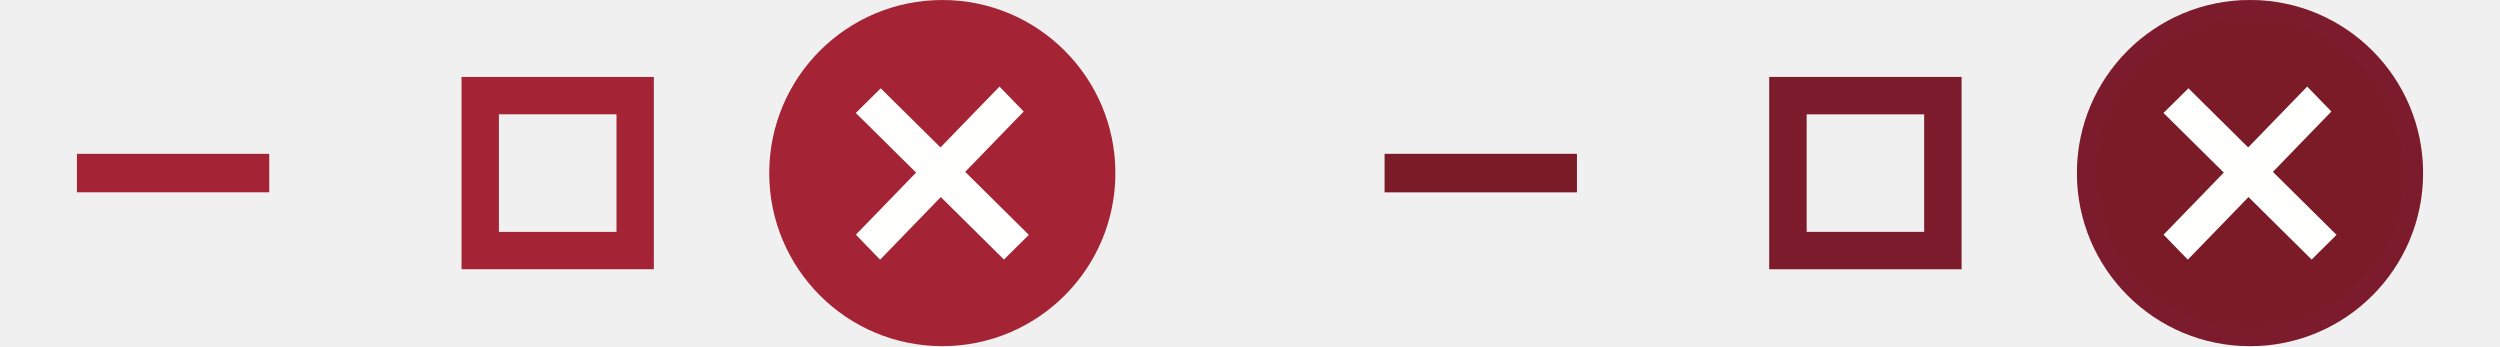
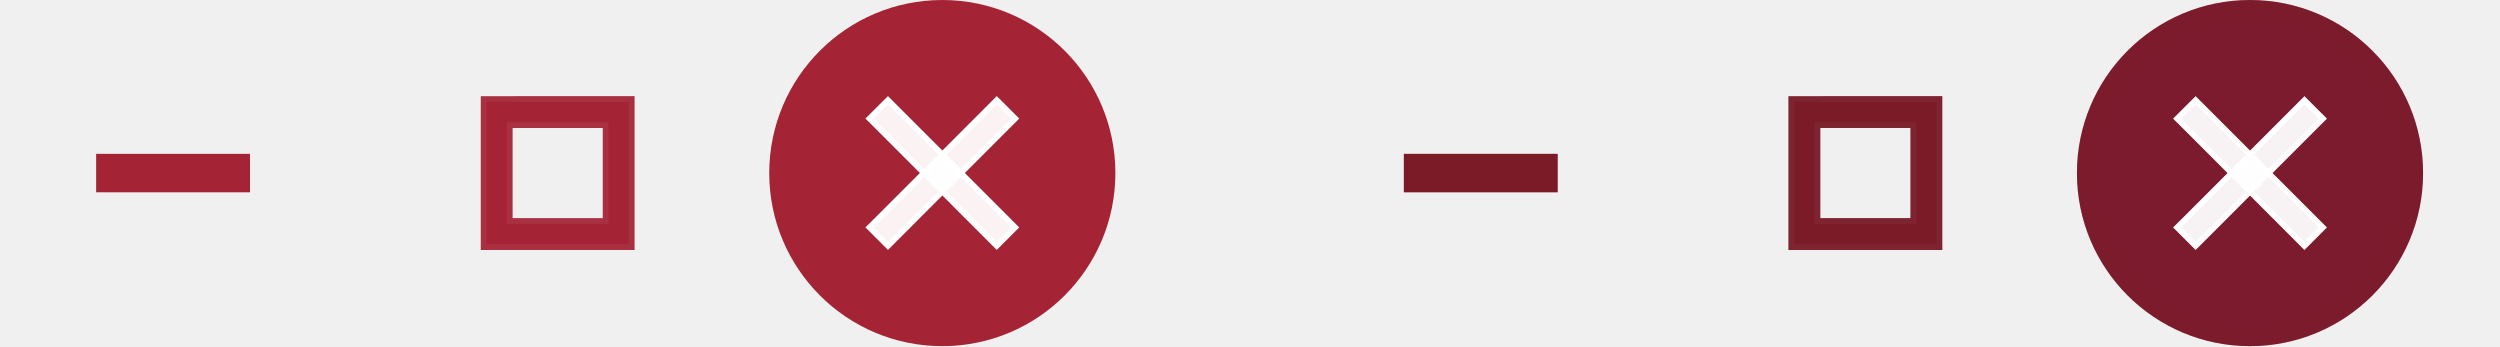
<svg xmlns="http://www.w3.org/2000/svg" xmlns:ns1="http://www.openswatchbook.org/uri/2009/osb" xmlns:xlink="http://www.w3.org/1999/xlink" width="130" height="18" viewBox="0 0 130 18" version="1.1" id="svg435">
  <defs id="defs846">
    <linearGradient id="linearGradient5978" ns1:paint="solid">
      <stop style="stop-color:#000000;stop-opacity:1;" offset="0" id="stop5976" />
    </linearGradient>
    <linearGradient id="linearGradient5860" ns1:paint="solid">
      <stop style="stop-color:#858585;stop-opacity:1;" offset="0" id="stop5858" />
    </linearGradient>
    <linearGradient id="linearGradient5851" ns1:paint="solid">
      <stop style="stop-color:#858585;stop-opacity:1;" offset="0" id="stop5849" />
    </linearGradient>
    <linearGradient id="linearGradient5845" ns1:paint="solid">
      <stop style="stop-color:#858585;stop-opacity:1;" offset="0" id="stop5843" />
    </linearGradient>
    <linearGradient id="linearGradient7306" ns1:paint="solid">
      <stop style="stop-color:#A42435;stop-opacity:1;" offset="0" id="stop7304" />
    </linearGradient>
    <linearGradient id="linearGradient7298" ns1:paint="solid">
      <stop style="stop-color:#A42435;stop-opacity:1;" offset="0" id="stop7296" />
    </linearGradient>
    <linearGradient id="linearGradient7292" ns1:paint="solid">
      <stop style="stop-color:#A42435;stop-opacity:1;" offset="0" id="stop7290" />
    </linearGradient>
    <linearGradient id="linearGradient7286" ns1:paint="solid">
      <stop style="stop-color:#A42435;stop-opacity:1;" offset="0" id="stop7284" />
    </linearGradient>
    <linearGradient id="linearGradient7280" ns1:paint="solid">
      <stop style="stop-color:#656565;stop-opacity:1;" offset="0" id="stop7278" />
    </linearGradient>
    <linearGradient id="linearGradient7272" ns1:paint="solid">
      <stop style="stop-color:#656565;stop-opacity:1;" offset="0" id="stop7270" />
    </linearGradient>
    <linearGradient id="linearGradient7266" ns1:paint="solid">
      <stop style="stop-color:#656565;stop-opacity:1;" offset="0" id="stop7264" />
    </linearGradient>
    <linearGradient id="linearGradient7258" ns1:paint="solid">
      <stop style="stop-color:#656565;stop-opacity:1;" offset="0" id="stop7256" />
    </linearGradient>
    <linearGradient id="linearGradient7232" ns1:paint="solid">
      <stop style="stop-color:#656565;stop-opacity:1;" offset="0" id="stop7230" />
    </linearGradient>
    <linearGradient id="linearGradient7218" ns1:paint="solid">
      <stop style="stop-color:#000000;stop-opacity:1;" offset="0" id="stop7216" />
    </linearGradient>
    <linearGradient id="linearGradient5679" ns1:paint="solid">
      <stop style="stop-color:#000000;stop-opacity:1;" offset="0" id="stop5677" />
    </linearGradient>
    <linearGradient id="linearGradient5673" ns1:paint="solid">
      <stop style="stop-color:#1d1d1d;stop-opacity:1;" offset="0" id="stop5671" />
    </linearGradient>
    <linearGradient id="linearGradient5480" ns1:paint="solid">
      <stop style="stop-color:#ffffff;stop-opacity:0;" offset="0" id="stop6048-6" />
    </linearGradient>
    <linearGradient id="linearGradient5484" ns1:paint="solid">
      <stop style="stop-color:#656565;stop-opacity:1;" offset="0" id="stop7288-5" />
    </linearGradient>
    <linearGradient id="linearGradient5808" ns1:paint="solid">
      <stop style="stop-color:#ffffff;stop-opacity:1;" offset="0" id="stop7036-0" />
    </linearGradient>
    <linearGradient id="linearGradient6830" ns1:paint="solid">
      <stop style="stop-color:#A42435;stop-opacity:1;" offset="0" id="stop5679-0" />
    </linearGradient>
    <linearGradient id="linearGradient7205">
      <stop stop-color="#F5F5F5" id="stop89-6" />
    </linearGradient>
    <linearGradient id="linearGradient5315">
      <stop style="stop-color:#f4f4f4;stop-opacity:1" offset="0" id="stop5317" />
      <stop id="stop5323" offset="0.2" style="stop-color:#f4f4f4;stop-opacity:1" />
      <stop id="stop5319" offset="0.9" style="stop-color:#e8e8e7;stop-opacity:1" />
      <stop style="stop-color:#e8e8e7;stop-opacity:1" offset="1" id="stop5321" />
    </linearGradient>
    <linearGradient id="linearGradient5844">
      <stop id="stop5846" offset="0" style="stop-color:#fefefe;stop-opacity:1" />
      <stop style="stop-color:#fefefe;stop-opacity:1" offset="0.2" id="stop5848" />
      <stop style="stop-color:#f2f2f1;stop-opacity:1" offset="0.9" id="stop5850" />
      <stop id="stop5852" offset="1" style="stop-color:#f2f2f1;stop-opacity:1" />
    </linearGradient>
    <linearGradient xlink:href="#linearGradient5315" id="linearGradient6964" gradientUnits="userSpaceOnUse" gradientTransform="matrix(1.538933,0,0,0.5170822,-60.21643,-34.03134)" x1="63.569" y1="127.161" x2="63.569" y2="152.662" />
    <linearGradient id="primary_color-3-6" ns1:paint="solid">
      <stop style="stop-color:#A42435;stop-opacity:1;" offset="0" id="stop5679-7" />
    </linearGradient>
    <linearGradient id="linearGradient6179">
      <stop stop-color="#000000" stop-opacity="0.8" id="stop80-9" />
    </linearGradient>
    <linearGradient id="linearGradient6182">
      <stop stop-color="#1E1E1E" id="stop92-8" />
    </linearGradient>
    <linearGradient id="linearGradient6185">
      <stop stop-color="#FFFFFF" id="stop83-7" />
    </linearGradient>
    <linearGradient xlink:href="#linearGradient6110" id="linearGradient6230" gradientUnits="userSpaceOnUse" x1="16" y1="292" x2="40" y2="292" />
    <linearGradient xlink:href="#linearGradient6110" id="linearGradient6232" gradientUnits="userSpaceOnUse" x1="16" y1="292" x2="40" y2="292" />
  </defs>
  <rect width="200" height="300" id="background-light" style="fill:url(#linearGradient4914);stroke-width:0.866" x="-3.3" y="-4.341" />
-   <g transform="matrix(0.9263244,0,0,0.9263245,314.0224,-786.278)" id="titlebutton-close-hover" style="stroke-width:1.08">
-     <circle style="opacity:1;fill:#A42435;fill-opacity:1;stroke:#A42435;stroke-width:2.159;stroke-linecap:butt;stroke-linejoin:round;stroke-miterlimit:4;stroke-dasharray:none;stroke-dashoffset:0;stroke-opacity:1;paint-order:stroke fill markers" id="path6576" cx="-286.101" cy="858.531" r="8.636" />
-     <g id="g6574" transform="matrix(1.343273,0,0,1.341974,97.71841,-293.1005)" style="stroke-width:0.804">
-       <g id="g6313" transform="matrix(1.131691,0,0,1.119689,38.08226,-103.1246)" style="stroke-width:0.714">
-         <path id="path4535-5" d="m -284.024,855.453 -0.373,0.389 -4.408,4.6 -0.374,0.389 0.747,0.779 0.373,-0.389 4.408,-4.602 0.373,-0.389 z" style="color:#000000;font-style:normal;font-variant:normal;font-weight:normal;font-stretch:normal;line-height:normal;font-family:sans-serif;-inkscape-font-specification:sans-serif;text-indent:0;text-align:start;text-decoration:none;text-decoration-line:none;letter-spacing:normal;word-spacing:normal;text-transform:none;writing-mode:lr-tb;direction:ltr;baseline-shift:baseline;text-anchor:start;clip-rule:nonzero;display:inline;overflow:visible;visibility:visible;isolation:auto;mix-blend-mode:normal;color-interpolation:sRGB;color-interpolation-filters:linearRGB;fill:#fffffe;fill-opacity:1;stroke:#fffffe;stroke-width:0.214;stroke-miterlimit:4;stroke-dasharray:none;stroke-opacity:1;marker:none;color-rendering:auto;image-rendering:auto;shape-rendering:auto;text-rendering:auto;enable-background:accumulate" />
-         <path id="path4537-0" d="m -288.408,855.514 -0.771,0.77 0.386,0.385 4.549,4.555 0.384,0.385 0.769,-0.771 -0.384,-0.385 -4.549,-4.553 z" style="color:#000000;font-style:normal;font-variant:normal;font-weight:normal;font-stretch:normal;line-height:normal;font-family:sans-serif;-inkscape-font-specification:sans-serif;text-indent:0;text-align:start;text-decoration:none;text-decoration-line:none;letter-spacing:normal;word-spacing:normal;text-transform:none;writing-mode:lr-tb;direction:ltr;baseline-shift:baseline;text-anchor:start;clip-rule:nonzero;display:inline;overflow:visible;visibility:visible;isolation:auto;mix-blend-mode:normal;color-interpolation:sRGB;color-interpolation-filters:linearRGB;fill:#fffffe;fill-opacity:1;stroke:#fffffe;stroke-width:0.214;stroke-miterlimit:4;stroke-dasharray:none;stroke-opacity:1;marker:none;color-rendering:auto;image-rendering:auto;shape-rendering:auto;text-rendering:auto;enable-background:accumulate" />
+   <g style="fill:#A42435;fill-opacity:1;stroke:#A42435;stroke-width:1.08;stroke-opacity:1" id="titlebutton-close-hover" transform="matrix(0.9263244,0,0,0.9263245,314.0224,-786.278)">
+     <circle r="8.636" cy="858.531" cx="-286.101" id="path6576-6" style="opacity:1;fill:#A42435;fill-opacity:1;stroke:#A42435;stroke-width:2.159;stroke-linecap:butt;stroke-linejoin:round;stroke-miterlimit:4;stroke-dasharray:none;stroke-dashoffset:0;stroke-opacity:1;paint-order:stroke fill markers" />
+     <g style="fill:#ffffff;fill-opacity:0.941;stroke:#ffffff;stroke-width:0.91;stroke-opacity:1" transform="matrix(1.186607,0,0,1.185381,52.95355,-158.7188)" id="g6574-6">
+       <g style="fill:#ffffff;fill-opacity:0.941;stroke:#ffffff;stroke-width:0.809;stroke-opacity:1" transform="matrix(1.131691,0,0,1.119213,38.08226,-102.7146)" id="g6313-0">
+         <path style="color:#000000;font-style:normal;font-variant:normal;font-weight:normal;font-stretch:normal;line-height:normal;font-family:sans-serif;-inkscape-font-specification:sans-serif;text-indent:0;text-align:start;text-decoration:none;text-decoration-line:none;letter-spacing:normal;word-spacing:normal;text-transform:none;writing-mode:lr-tb;direction:ltr;baseline-shift:baseline;text-anchor:start;clip-rule:nonzero;display:inline;overflow:visible;visibility:visible;isolation:auto;mix-blend-mode:normal;color-interpolation:sRGB;color-interpolation-filters:linearRGB;fill:#ffffff;fill-opacity:0.941;stroke:#ffffff;stroke-width:0.243;stroke-miterlimit:4;stroke-dasharray:none;stroke-opacity:1;marker:none;color-rendering:auto;image-rendering:auto;shape-rendering:auto;text-rendering:auto;enable-background:accumulate" d="m -283.858,855.444 -0.384,0.389 -4.55,4.606 -0.386,0.389 0.771,0.78 0.384,-0.389 4.55,-4.608 0.384,-0.389 z" id="path4535-5-6" />
+         <path style="color:#000000;font-style:normal;font-variant:normal;font-weight:normal;font-stretch:normal;line-height:normal;font-family:sans-serif;-inkscape-font-specification:sans-serif;text-indent:0;text-align:start;text-decoration:none;text-decoration-line:none;letter-spacing:normal;word-spacing:normal;text-transform:none;writing-mode:lr-tb;direction:ltr;baseline-shift:baseline;text-anchor:start;clip-rule:nonzero;display:inline;overflow:visible;visibility:visible;isolation:auto;mix-blend-mode:normal;color-interpolation:sRGB;color-interpolation-filters:linearRGB;fill:#ffffff;fill-opacity:0.941;stroke:#ffffff;stroke-width:0.243;stroke-miterlimit:4;stroke-dasharray:none;stroke-opacity:1;marker:none;color-rendering:auto;image-rendering:auto;shape-rendering:auto;text-rendering:auto;enable-background:accumulate" d="m -288.408,855.444 -0.771,0.778 0.386,0.389 4.55,4.608 0.384,0.389 0.769,-0.78 -0.384,-0.389 -4.55,-4.606 z" id="path4537-0-2" />
      </g>
    </g>
  </g>
-   <g transform="matrix(1.157895,0,0,1.157895,-180.8797,-718.5921)" id="titlebutton-minimize-hover" style="stroke-width:0.864">
-     <g transform="matrix(0.8181818,0,0,0.8181818,156.2143,-241.2394)" id="g4828-9" style="display:inline;stroke-width:1.056">
-       <rect style="color:#000000;display:inline;overflow:visible;visibility:visible;fill:none;stroke:none;stroke-width:1.056;marker:none;enable-background:accumulate" id="rect4839-6" width="19" height="19" x="-7.3563765e-06" y="1053.362" />
+   <g style="stroke-width:0.864" id="titlebutton-minimize-hover" transform="matrix(1.157895,0,0,1.157895,-180.8797,-718.5921)">
+     <g style="display:inline;stroke-width:1.056" id="g4828-9-1" transform="matrix(0.8181818,0,0,0.8181818,156.2143,-241.2394)">
+       <rect y="1053.362" x="-7.3563765e-06" height="19" width="19" id="rect4839-6-8" style="color:#000000;display:inline;overflow:visible;visibility:visible;fill:none;stroke:none;stroke-width:1.056;marker:none;enable-background:accumulate" />
    </g>
-     <rect y="627.511" x="159.669" height="1.727" width="8.636" id="rect4834-3" style="color:#000000;display:inline;overflow:visible;visibility:visible;fill:#A42435;fill-opacity:1;stroke:none;stroke-width:0.864;marker:none;enable-background:accumulate" />
+     <rect style="color:#000000;display:inline;overflow:visible;visibility:visible;fill:#A42435;fill-opacity:1;stroke:none;stroke-width:0.864;marker:none;enable-background:accumulate" id="rect4834-3-7" width="6.909" height="1.727" x="160.532" y="627.511" />
  </g>
-   <g transform="matrix(1.157895,0,0,1.157895,236.1128,-668.9682)" id="titlebutton-maximize-hover" style="stroke-width:0.864">
-     <g id="g4793-1" transform="matrix(0.9090909,0,0,0.9090909,-186.6429,-381.584)" style="display:inline;stroke-width:0.95">
-       <rect y="1055.262" x="-7.3563765e-06" height="17.1" width="17.1" id="rect4803-1" style="color:#000000;display:inline;overflow:visible;visibility:visible;fill:none;stroke:none;stroke-width:0.95;marker:none;enable-background:accumulate" />
+   <g style="stroke-width:0.864" id="titlebutton-maximize-hover" transform="matrix(1.157895,0,0,1.157895,236.1128,-668.9682)">
+     <g style="display:inline;stroke-width:0.95" transform="matrix(0.9090909,0,0,0.9090909,-186.6429,-381.584)" id="g4793-1-9">
+       <rect style="color:#000000;display:inline;overflow:visible;visibility:visible;fill:none;stroke:none;stroke-width:0.95;marker:none;enable-background:accumulate" id="rect4803-1-2" width="17.1" height="17.1" x="-7.3563765e-06" y="1055.262" />
    </g>
-     <path id="rect4811-5" d="m -182.929,581.459 v 0.58 7.538 h 8.118 v -8.118 z m 1.16,1.16 h 5.799 v 5.799 h -5.799 z" style="color:#000000;font-style:normal;font-variant:normal;font-weight:normal;font-stretch:normal;line-height:normal;font-family:sans-serif;-inkscape-font-specification:sans-serif;text-indent:0;text-align:start;text-decoration:none;text-decoration-line:none;letter-spacing:normal;word-spacing:normal;text-transform:none;writing-mode:lr-tb;direction:ltr;baseline-shift:baseline;text-anchor:start;clip-rule:nonzero;display:inline;overflow:visible;visibility:visible;isolation:auto;mix-blend-mode:normal;color-interpolation:sRGB;color-interpolation-filters:linearRGB;fill:#A42435;fill-opacity:1;stroke:#A42435;stroke-width:0.518;stroke-miterlimit:4;stroke-dasharray:none;stroke-opacity:1;marker:none;color-rendering:auto;image-rendering:auto;shape-rendering:auto;text-rendering:auto;enable-background:accumulate" />
+     <path style="color:#000000;font-style:normal;font-variant:normal;font-weight:normal;font-stretch:normal;line-height:normal;font-family:sans-serif;-inkscape-font-specification:sans-serif;text-indent:0;text-align:start;text-decoration:none;text-decoration-line:none;letter-spacing:normal;word-spacing:normal;text-transform:none;writing-mode:lr-tb;direction:ltr;baseline-shift:baseline;text-anchor:start;clip-rule:nonzero;display:inline;overflow:visible;visibility:visible;isolation:auto;mix-blend-mode:normal;color-interpolation:sRGB;color-interpolation-filters:linearRGB;fill:#A42435;fill-opacity:1;stroke:#A42435;stroke-width:0.518;stroke-miterlimit:4;stroke-dasharray:none;stroke-opacity:0.941;marker:none;color-rendering:auto;image-rendering:auto;shape-rendering:auto;text-rendering:auto;enable-background:accumulate" d="m -182.066,582.323 v 0.456 5.934 h 6.391 v -6.391 z m 0.913,0.913 h 4.565 v 4.565 h -4.565 z" id="rect4811-5-0" />
  </g>
-   <g transform="matrix(0.9263244,0,0,0.9263245,382.0226,-786.278)" id="titlebutton-close-active" style="stroke-width:1.08">
-     <circle style="opacity:1;fill:#A42435;fill-opacity:1;stroke:#A42435;stroke-width:2.159;stroke-linecap:butt;stroke-linejoin:round;stroke-miterlimit:4;stroke-dasharray:none;stroke-dashoffset:0;stroke-opacity:1;paint-order:stroke fill markers" id="path6576-9" cx="-286.101" cy="858.531" r="8.636" />
-     <circle style="opacity:0.25;fill:#000000;fill-opacity:1;stroke:#00000e;stroke-width:2.159;stroke-linecap:butt;stroke-linejoin:round;stroke-miterlimit:4;stroke-dasharray:none;stroke-dashoffset:0;stroke-opacity:1;paint-order:stroke fill markers" id="path6576-9-1" cx="-286.101" cy="858.531" r="8.636" />
-     <g id="g6574-3" transform="matrix(1.343273,0,0,1.341974,97.71841,-293.1005)" style="stroke-width:0.804">
-       <g id="g6313-9" transform="matrix(1.131691,0,0,1.119689,38.08226,-103.1246)" style="stroke-width:0.714">
-         <path id="path4535-5-0" d="m -284.024,855.453 -0.373,0.389 -4.408,4.6 -0.374,0.389 0.747,0.779 0.373,-0.389 4.408,-4.602 0.373,-0.389 z" style="color:#000000;font-style:normal;font-variant:normal;font-weight:normal;font-stretch:normal;line-height:normal;font-family:sans-serif;-inkscape-font-specification:sans-serif;text-indent:0;text-align:start;text-decoration:none;text-decoration-line:none;letter-spacing:normal;word-spacing:normal;text-transform:none;writing-mode:lr-tb;direction:ltr;baseline-shift:baseline;text-anchor:start;clip-rule:nonzero;display:inline;overflow:visible;visibility:visible;isolation:auto;mix-blend-mode:normal;color-interpolation:sRGB;color-interpolation-filters:linearRGB;fill:#fffffe;fill-opacity:1;stroke:#fffffe;stroke-width:0.214;stroke-miterlimit:4;stroke-dasharray:none;stroke-opacity:1;marker:none;color-rendering:auto;image-rendering:auto;shape-rendering:auto;text-rendering:auto;enable-background:accumulate" />
-         <path id="path4537-0-8" d="m -288.408,855.514 -0.771,0.77 0.386,0.385 4.549,4.555 0.384,0.385 0.769,-0.771 -0.384,-0.385 -4.549,-4.553 z" style="color:#000000;font-style:normal;font-variant:normal;font-weight:normal;font-stretch:normal;line-height:normal;font-family:sans-serif;-inkscape-font-specification:sans-serif;text-indent:0;text-align:start;text-decoration:none;text-decoration-line:none;letter-spacing:normal;word-spacing:normal;text-transform:none;writing-mode:lr-tb;direction:ltr;baseline-shift:baseline;text-anchor:start;clip-rule:nonzero;display:inline;overflow:visible;visibility:visible;isolation:auto;mix-blend-mode:normal;color-interpolation:sRGB;color-interpolation-filters:linearRGB;fill:#fffffe;fill-opacity:1;stroke:#fffffe;stroke-width:0.214;stroke-miterlimit:4;stroke-dasharray:none;stroke-opacity:1;marker:none;color-rendering:auto;image-rendering:auto;shape-rendering:auto;text-rendering:auto;enable-background:accumulate" />
+   <g style="fill:#A42435;fill-opacity:1;stroke:#A42435;stroke-width:1.08;stroke-opacity:1" id="titlebutton-close-active" transform="matrix(0.9263244,0,0,0.9263245,382.0226,-786.278)">
+     <circle r="8.636" cy="858.531" cx="-286.101" id="path6576-6-8" style="opacity:1;fill:#A42435;fill-opacity:1;stroke:#A42435;stroke-width:2.159;stroke-linecap:butt;stroke-linejoin:round;stroke-miterlimit:4;stroke-dasharray:none;stroke-dashoffset:0;stroke-opacity:1;paint-order:stroke fill markers" />
+     <circle cy="858.531" cx="-286.101" id="path6576-6-8-0" style="opacity:0.25;fill:#000012;fill-opacity:1;stroke:#00000a;stroke-width:2.159;stroke-linecap:butt;stroke-linejoin:round;stroke-miterlimit:4;stroke-dasharray:none;stroke-dashoffset:0;stroke-opacity:1;paint-order:stroke fill markers" r="8.636" />
+     <g style="fill:#ffffff;fill-opacity:0.941;stroke:#ffffff;stroke-width:0.91;stroke-opacity:1" transform="matrix(1.186607,0,0,1.185381,52.95224,-158.715)" id="g6574-6-5">
+       <g style="fill:#ffffff;fill-opacity:0.941;stroke:#ffffff;stroke-width:0.809;stroke-opacity:1" transform="matrix(1.131691,0,0,1.119213,38.08226,-102.7146)" id="g6313-0-6">
+         <path style="color:#000000;font-style:normal;font-variant:normal;font-weight:normal;font-stretch:normal;line-height:normal;font-family:sans-serif;-inkscape-font-specification:sans-serif;text-indent:0;text-align:start;text-decoration:none;text-decoration-line:none;letter-spacing:normal;word-spacing:normal;text-transform:none;writing-mode:lr-tb;direction:ltr;baseline-shift:baseline;text-anchor:start;clip-rule:nonzero;display:inline;overflow:visible;visibility:visible;isolation:auto;mix-blend-mode:normal;color-interpolation:sRGB;color-interpolation-filters:linearRGB;fill:#ffffff;fill-opacity:0.941;stroke:#ffffff;stroke-width:0.243;stroke-miterlimit:4;stroke-dasharray:none;stroke-opacity:1;marker:none;color-rendering:auto;image-rendering:auto;shape-rendering:auto;text-rendering:auto;enable-background:accumulate" d="m -283.858,855.444 -0.384,0.389 -4.55,4.606 -0.386,0.389 0.771,0.78 0.384,-0.389 4.55,-4.608 0.384,-0.389 z" id="path4535-5-6-1" />
+         <path style="color:#000000;font-style:normal;font-variant:normal;font-weight:normal;font-stretch:normal;line-height:normal;font-family:sans-serif;-inkscape-font-specification:sans-serif;text-indent:0;text-align:start;text-decoration:none;text-decoration-line:none;letter-spacing:normal;word-spacing:normal;text-transform:none;writing-mode:lr-tb;direction:ltr;baseline-shift:baseline;text-anchor:start;clip-rule:nonzero;display:inline;overflow:visible;visibility:visible;isolation:auto;mix-blend-mode:normal;color-interpolation:sRGB;color-interpolation-filters:linearRGB;fill:#ffffff;fill-opacity:0.941;stroke:#ffffff;stroke-width:0.243;stroke-miterlimit:4;stroke-dasharray:none;stroke-opacity:1;marker:none;color-rendering:auto;image-rendering:auto;shape-rendering:auto;text-rendering:auto;enable-background:accumulate" d="m -288.408,855.444 -0.771,0.778 0.386,0.389 4.55,4.608 0.384,0.389 0.769,-0.78 -0.384,-0.389 -4.55,-4.606 z" id="path4537-0-2-1" />
      </g>
    </g>
  </g>
-   <g transform="matrix(1.157895,0,0,1.157895,-112.8795,-718.5921)" id="titlebutton-minimize-active" style="stroke-width:0.864">
-     <g transform="matrix(0.8181818,0,0,0.8181818,156.2143,-241.2394)" id="g4828-9-5" style="display:inline;stroke-width:1.056">
-       <rect style="color:#000000;display:inline;overflow:visible;visibility:visible;fill:none;stroke:none;stroke-width:1.056;marker:none;enable-background:accumulate" id="rect4839-6-0" width="19" height="19" x="-7.3563765e-06" y="1053.362" />
+   <g style="stroke-width:0.864" id="titlebutton-minimize-active" transform="matrix(1.157895,0,0,1.157895,-112.8795,-718.5921)">
+     <g style="display:inline;stroke-width:1.056" id="g4828-9-1-9" transform="matrix(0.8181818,0,0,0.8181818,156.2143,-241.2394)">
+       <rect y="1053.362" x="-7.3563765e-06" height="19" width="19" id="rect4839-6-8-8" style="color:#000000;display:inline;overflow:visible;visibility:visible;fill:none;stroke:none;stroke-width:1.056;marker:none;enable-background:accumulate" />
    </g>
-     <rect y="627.511" x="159.669" height="1.727" width="8.636" id="rect4834-3-9" style="color:#000000;display:inline;overflow:visible;visibility:visible;fill:#A42435;fill-opacity:1;stroke:none;stroke-width:0.864;marker:none;enable-background:accumulate" />
-     <rect y="627.511" x="159.669" height="1.727" width="8.636" id="rect4834-3-9-6" style="color:#000000;display:inline;overflow:visible;visibility:visible;opacity:0.25;fill:#000000;fill-opacity:1;stroke:none;stroke-width:0.864;marker:none;enable-background:accumulate" />
+     <rect style="color:#000000;display:inline;overflow:visible;visibility:visible;fill:#A42435;fill-opacity:1;stroke:none;stroke-width:0.864;marker:none;enable-background:accumulate" id="rect4834-3-7-4" width="6.909" height="1.727" x="160.532" y="627.511" />
+     <rect style="color:#000000;display:inline;overflow:visible;visibility:visible;opacity:0.25;fill:#000000;fill-opacity:1;stroke:none;stroke-width:0.864;marker:none;enable-background:accumulate" id="rect4834-3-7-4-4" width="6.909" height="1.727" x="160.532" y="627.511" />
  </g>
-   <g transform="matrix(1.157895,0,0,1.157895,304.1129,-668.9682)" id="titlebutton-maximize-active" style="stroke-width:0.864">
-     <g id="g4793-1-3" transform="matrix(0.9090909,0,0,0.9090909,-186.6429,-381.584)" style="display:inline;stroke-width:0.95">
-       <rect y="1055.262" x="-7.3563765e-06" height="17.1" width="17.1" id="rect4803-1-8" style="color:#000000;display:inline;overflow:visible;visibility:visible;fill:none;stroke:none;stroke-width:0.95;marker:none;enable-background:accumulate" />
+   <g style="stroke-width:0.864" id="titlebutton-maximize-active" transform="matrix(1.157895,0,0,1.157895,304.1129,-668.9682)">
+     <g style="display:inline;stroke-width:0.95" transform="matrix(0.9090909,0,0,0.9090909,-186.6429,-381.584)" id="g4793-1-9-1">
+       <rect style="color:#000000;display:inline;overflow:visible;visibility:visible;fill:none;stroke:none;stroke-width:0.95;marker:none;enable-background:accumulate" id="rect4803-1-2-0" width="17.1" height="17.1" x="-7.3563765e-06" y="1055.262" />
    </g>
-     <path id="rect4811-5-5" d="m -182.929,581.459 v 0.58 7.538 h 8.118 v -8.118 z m 1.16,1.16 h 5.799 v 5.799 h -5.799 z" style="color:#000000;font-style:normal;font-variant:normal;font-weight:normal;font-stretch:normal;line-height:normal;font-family:sans-serif;-inkscape-font-specification:sans-serif;text-indent:0;text-align:start;text-decoration:none;text-decoration-line:none;letter-spacing:normal;word-spacing:normal;text-transform:none;writing-mode:lr-tb;direction:ltr;baseline-shift:baseline;text-anchor:start;clip-rule:nonzero;display:inline;overflow:visible;visibility:visible;isolation:auto;mix-blend-mode:normal;color-interpolation:sRGB;color-interpolation-filters:linearRGB;fill:#A42435;fill-opacity:1;stroke:#A42435;stroke-width:0.518;stroke-miterlimit:4;stroke-dasharray:none;stroke-opacity:1;marker:none;color-rendering:auto;image-rendering:auto;shape-rendering:auto;text-rendering:auto;enable-background:accumulate" />
-     <path id="rect4811-5-5-1" d="m -182.929,581.459 v 0.58 7.538 h 8.118 v -8.118 z m 1.16,1.16 h 5.799 v 5.799 h -5.799 z" style="color:#000000;font-style:normal;font-variant:normal;font-weight:normal;font-stretch:normal;line-height:normal;font-family:sans-serif;-inkscape-font-specification:sans-serif;text-indent:0;text-align:start;text-decoration:none;text-decoration-line:none;letter-spacing:normal;word-spacing:normal;text-transform:none;writing-mode:lr-tb;direction:ltr;baseline-shift:baseline;text-anchor:start;clip-rule:nonzero;display:inline;overflow:visible;visibility:visible;opacity:0.25;isolation:auto;mix-blend-mode:normal;color-interpolation:sRGB;color-interpolation-filters:linearRGB;fill:#000010;fill-opacity:1;stroke:#00000d;stroke-width:0.518;stroke-miterlimit:4;stroke-dasharray:none;stroke-opacity:1;marker:none;color-rendering:auto;image-rendering:auto;shape-rendering:auto;text-rendering:auto;enable-background:accumulate" />
+     <path style="color:#000000;font-style:normal;font-variant:normal;font-weight:normal;font-stretch:normal;line-height:normal;font-family:sans-serif;-inkscape-font-specification:sans-serif;text-indent:0;text-align:start;text-decoration:none;text-decoration-line:none;letter-spacing:normal;word-spacing:normal;text-transform:none;writing-mode:lr-tb;direction:ltr;baseline-shift:baseline;text-anchor:start;clip-rule:nonzero;display:inline;overflow:visible;visibility:visible;isolation:auto;mix-blend-mode:normal;color-interpolation:sRGB;color-interpolation-filters:linearRGB;fill:#A42435;fill-opacity:1;stroke:#A42435;stroke-width:0.518;stroke-miterlimit:4;stroke-dasharray:none;stroke-opacity:0.941;marker:none;color-rendering:auto;image-rendering:auto;shape-rendering:auto;text-rendering:auto;enable-background:accumulate" d="m -182.066,582.323 v 0.456 5.934 h 6.391 v -6.391 z m 0.913,0.913 h 4.565 v 4.565 h -4.565 z" id="rect4811-5-0-3" />
+     <path style="color:#000000;font-style:normal;font-variant:normal;font-weight:normal;font-stretch:normal;line-height:normal;font-family:sans-serif;-inkscape-font-specification:sans-serif;text-indent:0;text-align:start;text-decoration:none;text-decoration-line:none;letter-spacing:normal;word-spacing:normal;text-transform:none;writing-mode:lr-tb;direction:ltr;baseline-shift:baseline;text-anchor:start;clip-rule:nonzero;display:inline;overflow:visible;visibility:visible;opacity:0.25;isolation:auto;mix-blend-mode:normal;color-interpolation:sRGB;color-interpolation-filters:linearRGB;fill:#000000;fill-opacity:1;stroke:#000000;stroke-width:0.518;stroke-miterlimit:4;stroke-dasharray:none;stroke-opacity:1;marker:none;color-rendering:auto;image-rendering:auto;shape-rendering:auto;text-rendering:auto;enable-background:accumulate" d="m -182.066,582.323 v 0.456 5.934 h 6.391 v -6.391 z m 0.913,0.913 h 4.565 v 4.565 h -4.565 z" id="rect4811-5-0-3-4" />
  </g>
</svg>
